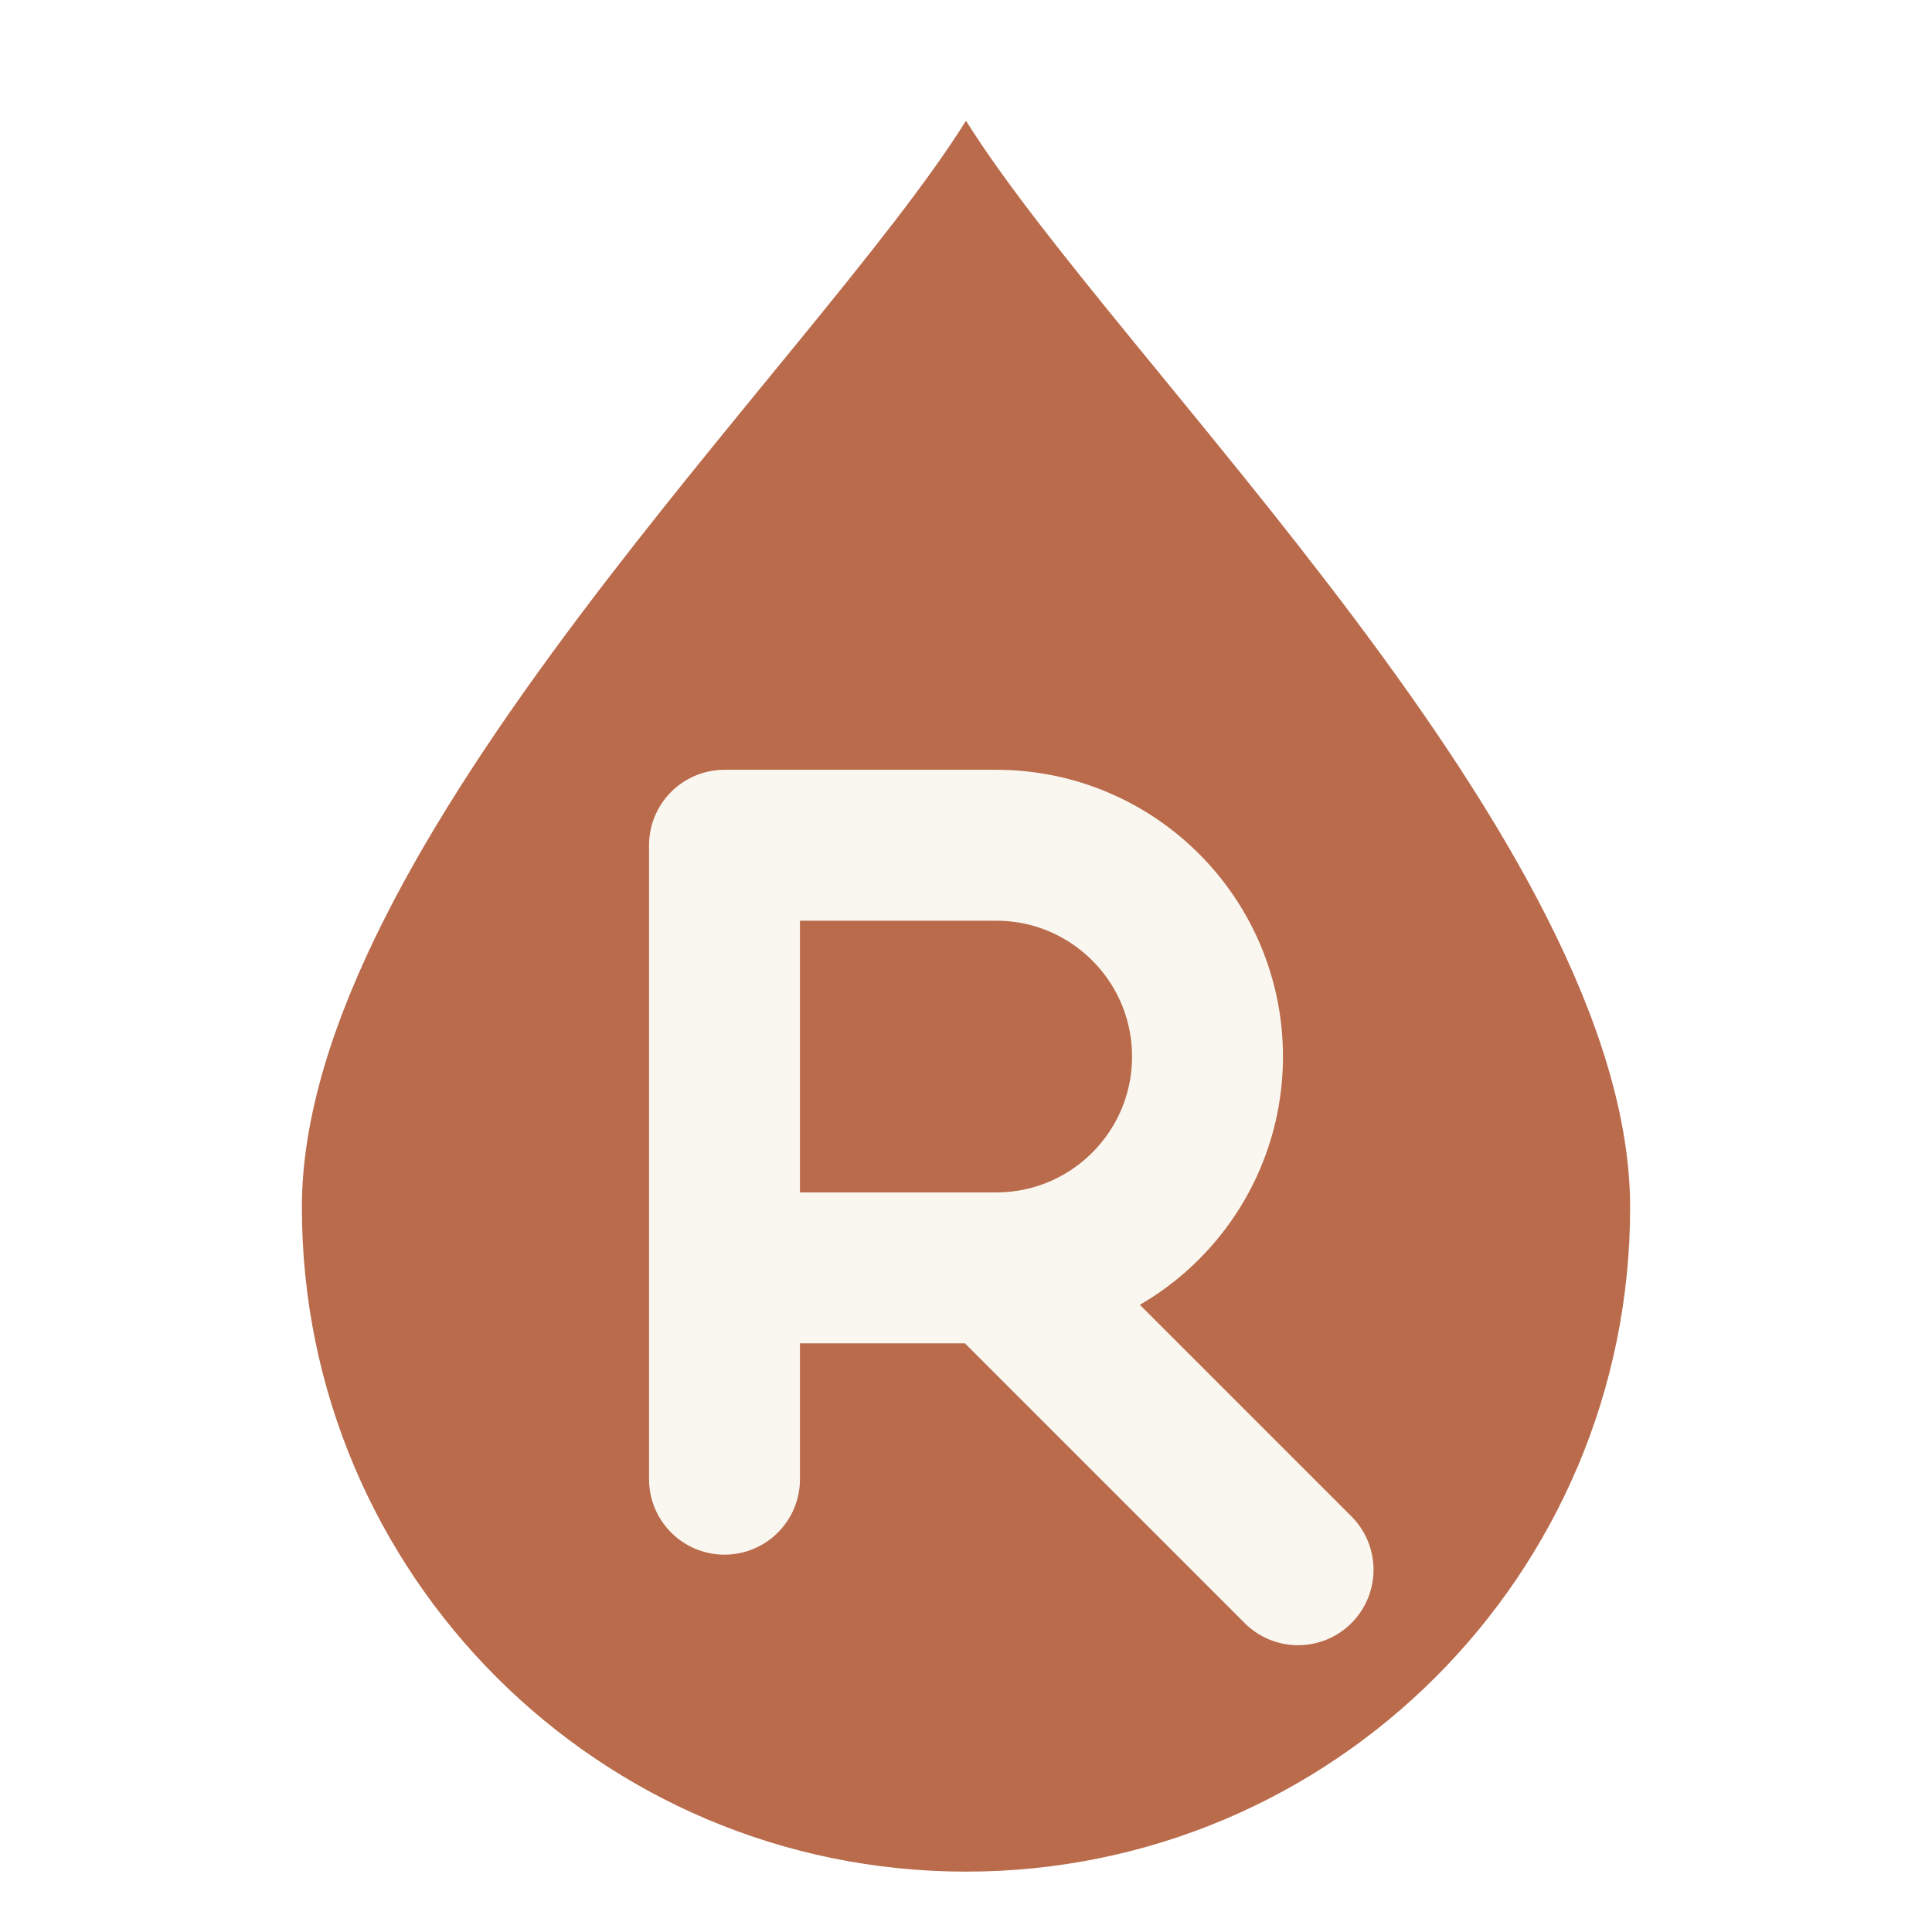
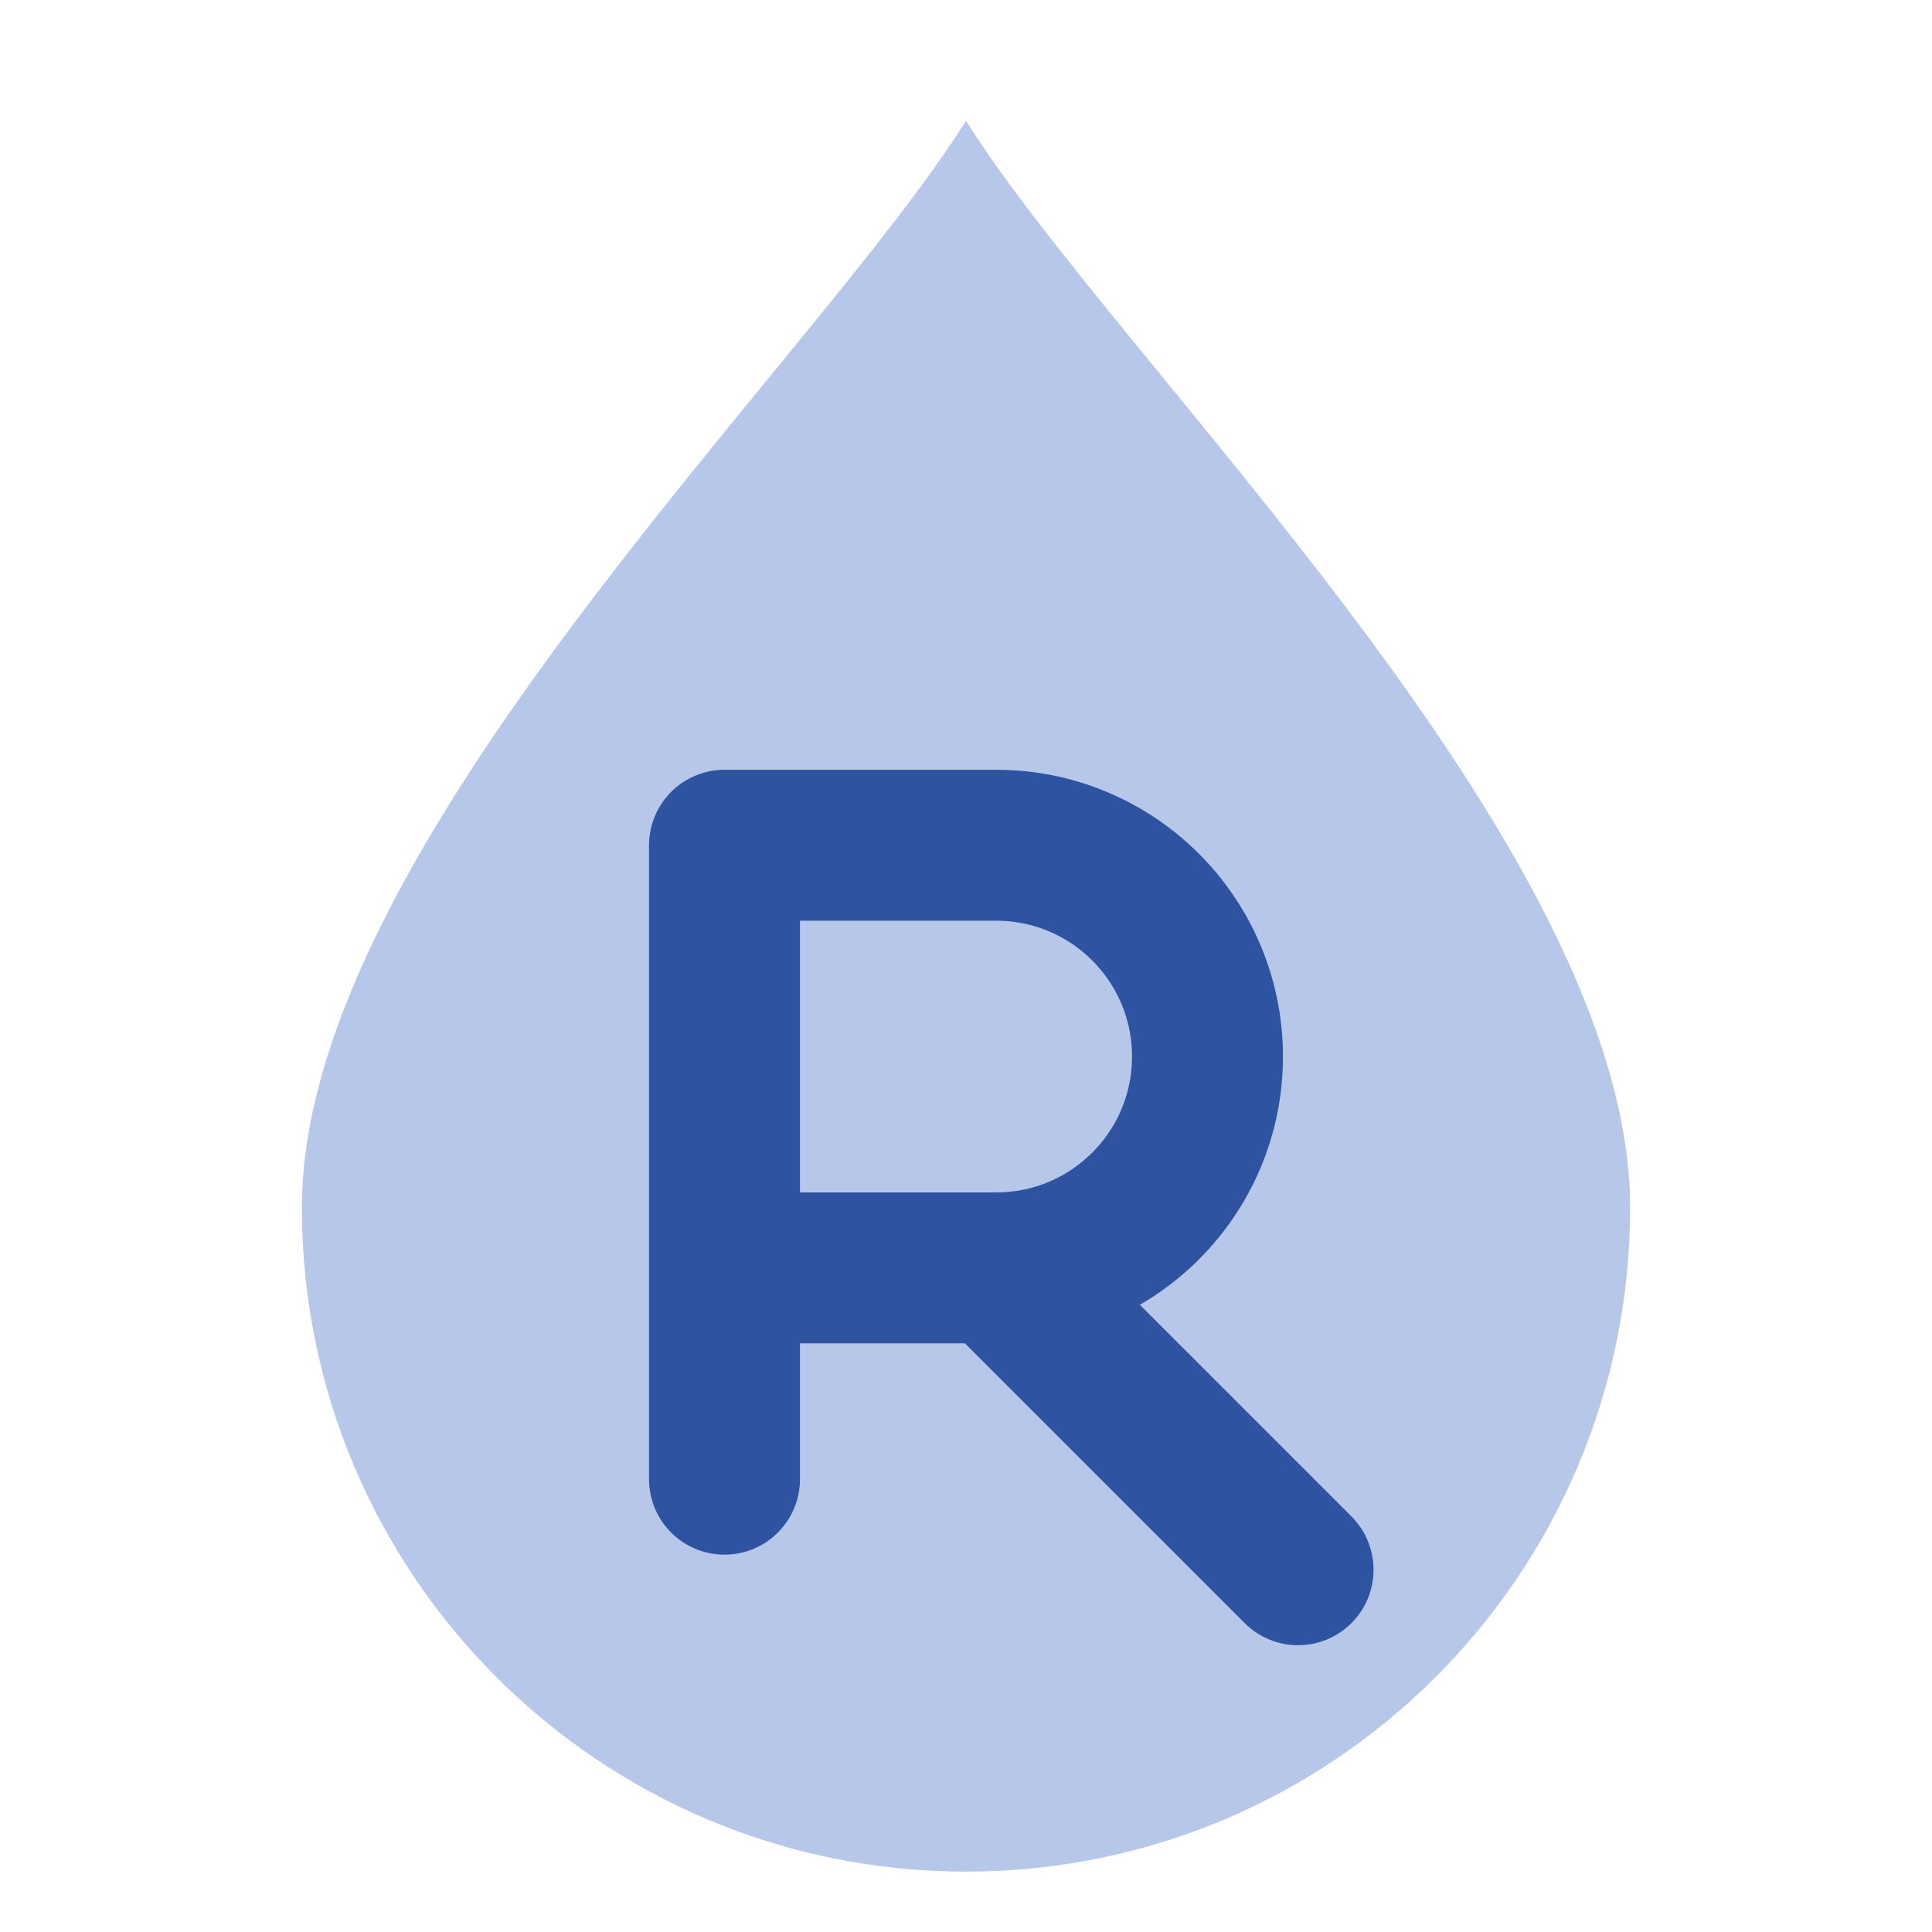
<svg xmlns="http://www.w3.org/2000/svg" viewBox="0 0 64 64" fill="none">
-   <path d="M32 4C27 12 10 28 10 40a22 22 0 0 0 44 0C54 28 37 12 32 4Z" fill="#b96b4b" />
-   <path d="M24 49V28h9a7 7 0 0 1 0 14h-9m9 0 10 10" stroke="#faf7f0" stroke-width="5" stroke-linecap="round" stroke-linejoin="round" />
+   <path d="M32 4C27 12 10 28 10 40a22 22 0 0 0 44 0C54 28 37 12 32 4Z" fill="#b6c7ea" />
+   <path d="M24 49V28h9a7 7 0 0 1 0 14h-9m9 0 10 10" stroke="#2e54a1" stroke-width="5" stroke-linecap="round" stroke-linejoin="round" />
</svg>
